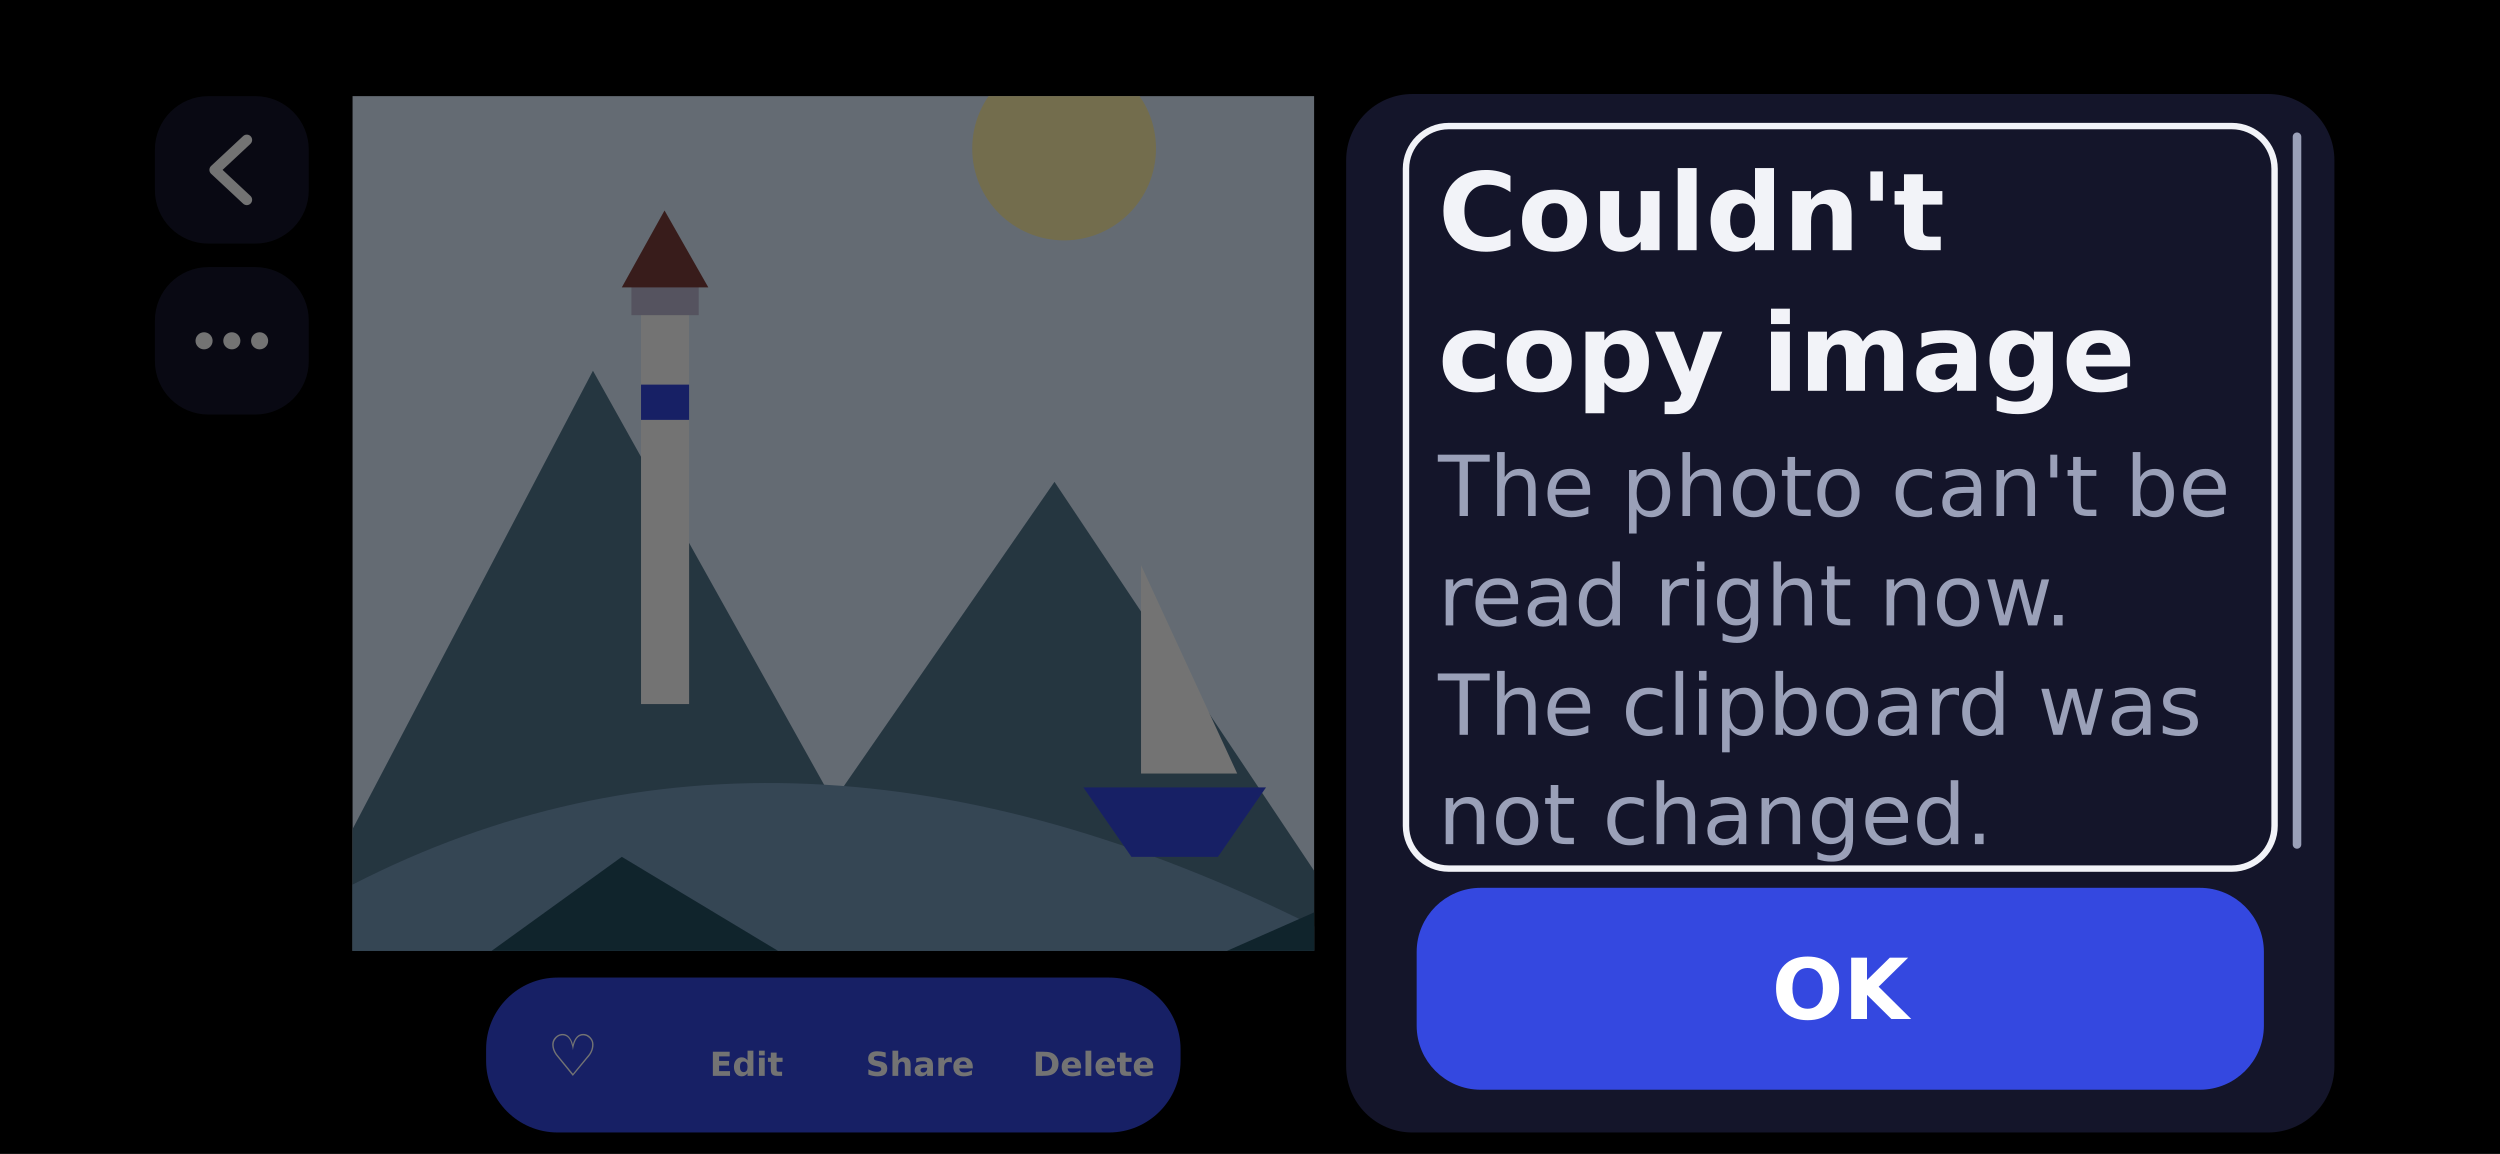
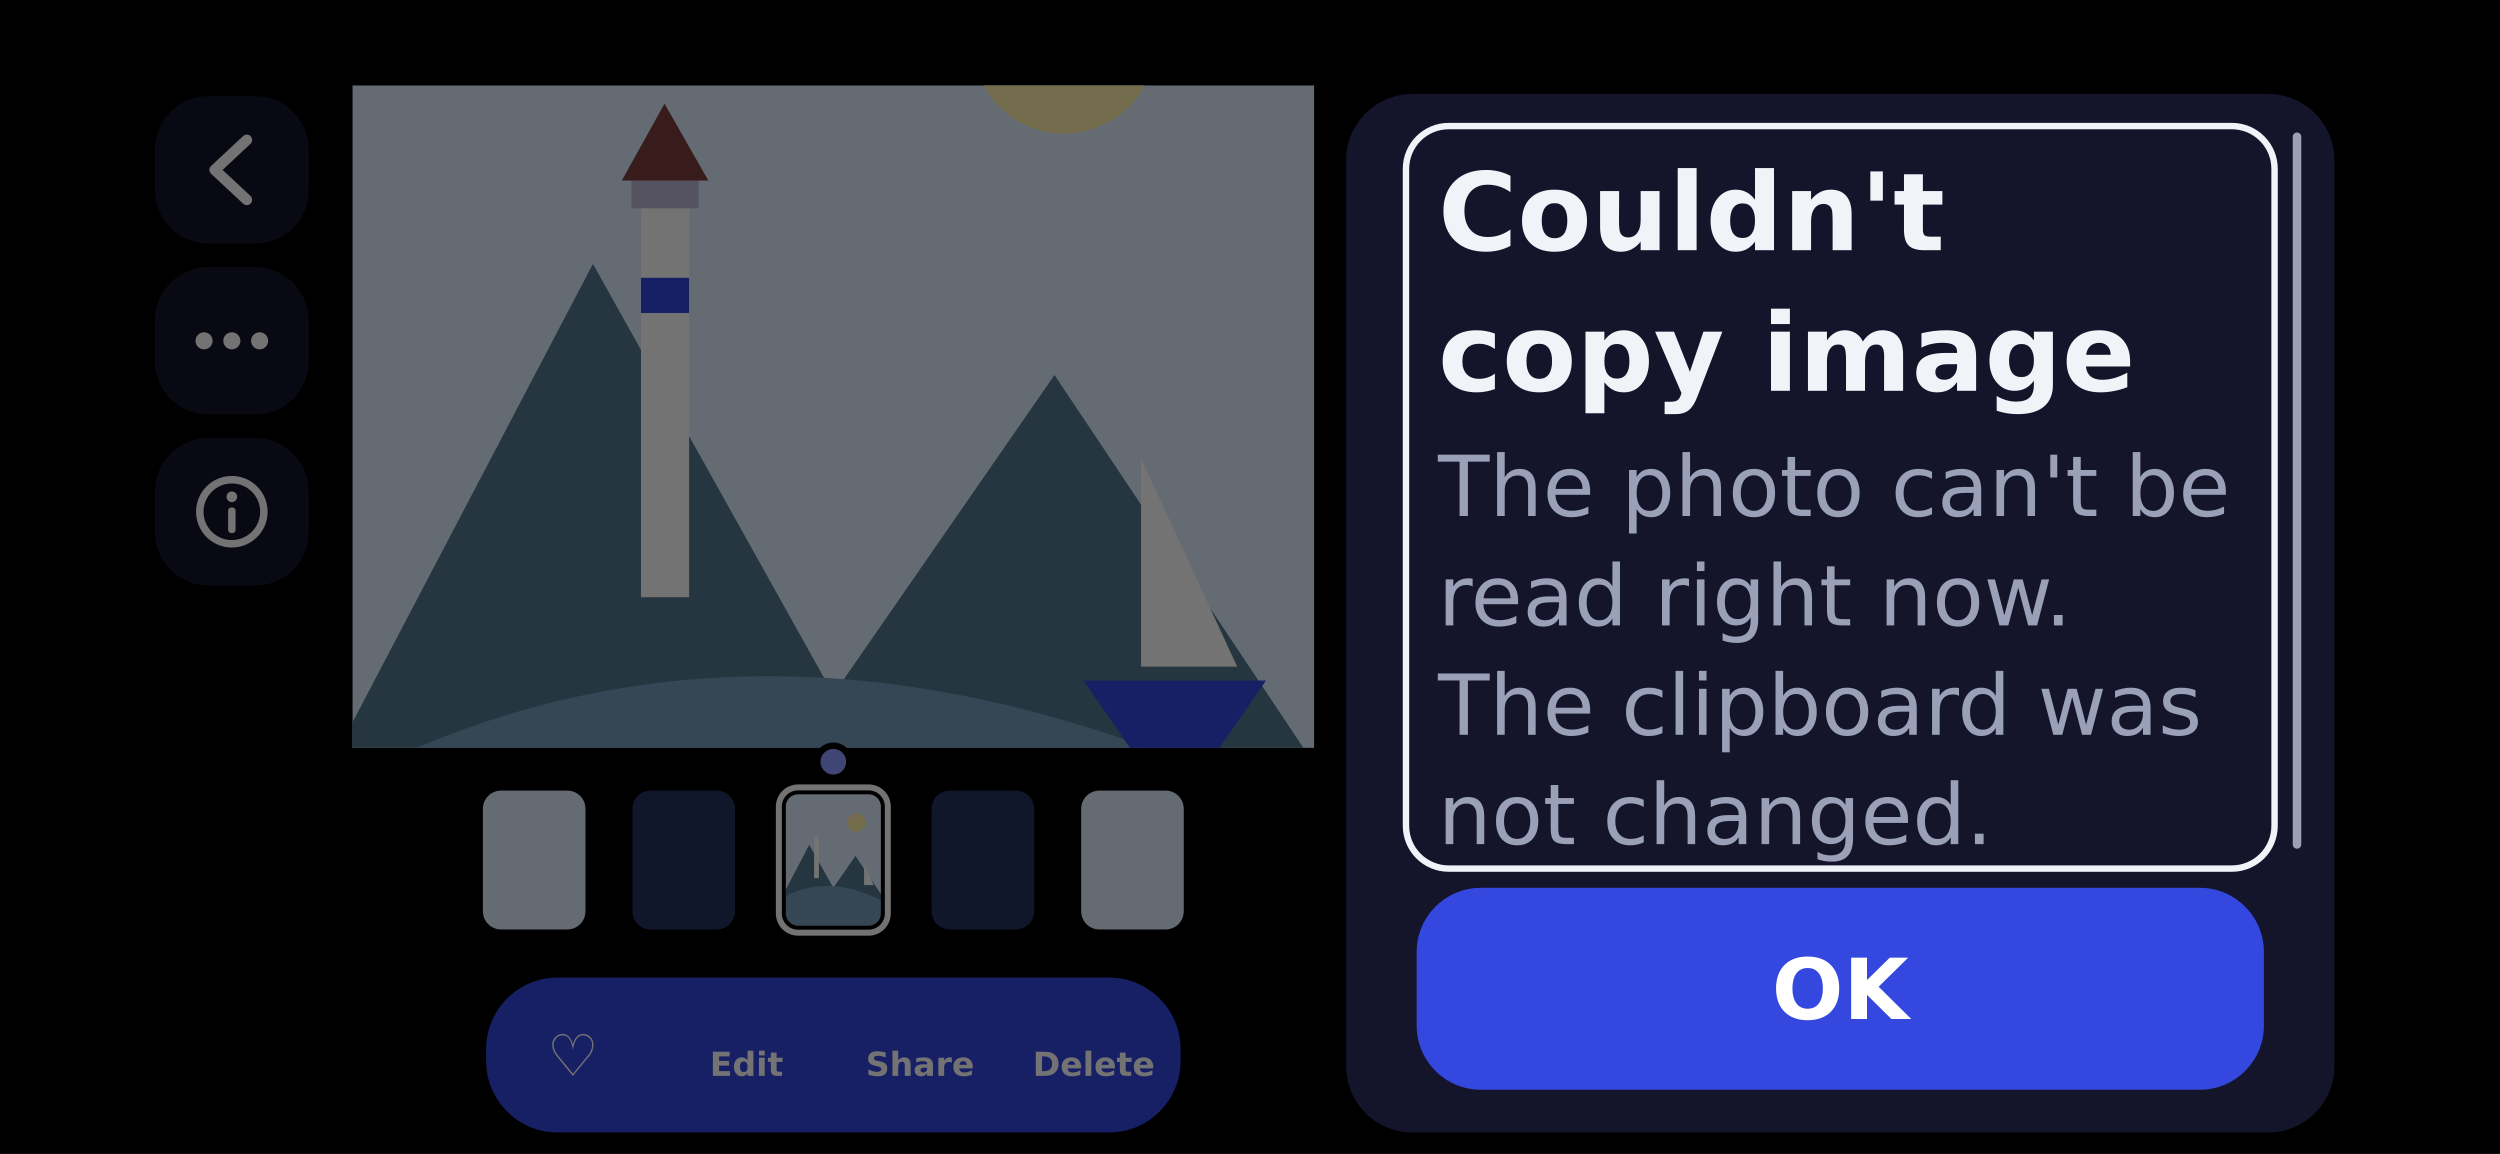
<svg xmlns="http://www.w3.org/2000/svg" width="2340" height="1080" viewBox="0 0 2340 1080">
  <rect x="0" y="0" width="2340" height="1080" rx="0" fill="#000000" />
-   <svg class="art" x="330" y="90" width="900" height="800" viewBox="0 0 900 1300" preserveAspectRatio="xMidYMid slice">
+   <svg class="art" x="330" y="80" width="900" height="620" viewBox="0 0 900 1300" preserveAspectRatio="xMidYMid slice">
    <rect width="900" height="1300" fill="#DDEEFF" />
    <circle cx="666" cy="299" r="86" fill="#FFF1AA" />
    <path d="M0 936 L225 507 L450 910 L657 611 L900 975 L900 1300 L0 1300 Z" fill="#53778E" />
    <path d="M0 988 Q405 780 900 1027 L900 1300 L0 1300 Z" fill="#759BBB" />
    <path d="M0 1144 L252 962 L576 1157 L900 1014 L900 1300 L0 1300 Z" fill="#244F61" />
    <rect x="270" y="429" width="45" height="390" fill="#FFFFFF" />
    <rect x="261" y="416" width="63" height="39" fill="#BDB9D2" />
    <rect x="270" y="520" width="45" height="33" fill="#3448E0" />
    <path d="M252 429 L292 357 L333 429 Z" fill="#7D3E3B" />
    <path d="M738 884 L738 689 L828 884 Z" fill="#FFFFFF" />
    <path d="M684 897 L855 897 L810 962 L729 962 Z" fill="#3448E0" />
  </svg>
  <rect x="145" y="90" width="144" height="138" rx="50" fill="#14152A" />
  <path d="M231 131 L201 159 L231 187" fill="none" stroke="#FFFFFF" stroke-width="10" stroke-linecap="round" stroke-linejoin="round" />
  <rect x="145" y="250" width="144" height="138" rx="50" fill="#14152A" />
  <circle cx="191" cy="319" r="8" fill="#FFFFFF" />
  <circle cx="217" cy="319" r="8" fill="#FFFFFF" />
  <circle cx="243" cy="319" r="8" fill="#FFFFFF" />
+   <rect x="145" y="410" width="144" height="138" rx="50" fill="#14152A" />
+   <circle cx="217" cy="479" r="30" fill="none" stroke="#FFFFFF" stroke-width="7" />
+   <circle cx="217" cy="465" r="5" fill="#FFFFFF" />
+   <rect x="213.5" y="475" width="7" height="24" rx="3" fill="#FFFFFF" />
+   <svg class="art" x="452" y="740" width="96" height="130">
+     <rect width="96" height="130" rx="17" fill="#DDEEFF" />
+   </svg>
+   <svg class="art" x="592" y="740" width="96" height="130">
+     <rect width="96" height="130" rx="17" fill="#25325F" />
+   </svg>
+   <svg class="art" x="732" y="740" width="96" height="130" viewBox="0 0 900 1300" preserveAspectRatio="xMidYMid meet">
+     <rect width="900" height="1300" fill="#DDEEFF" />
+     <circle cx="666" cy="299" r="86" fill="#FFF1AA" />
+     <path d="M0 936 L225 507 L450 910 L657 611 L900 975 L900 1300 L0 1300 Z" fill="#53778E" />
+     <path d="M0 988 Q405 780 900 1027 L900 1300 L0 1300 Z" fill="#759BBB" />
+     <rect x="270" y="429" width="45" height="390" fill="#FFFFFF" />
+     <path d="M738 884 L738 689 L828 884 Z" fill="#FFFFFF" />
+   </svg>
+   <rect x="729" y="737" width="102" height="136" rx="18" fill="none" stroke="#000000" stroke-width="13" />
+   <rect x="729" y="737" width="102" height="136" rx="18" fill="none" stroke="#FFFFFF" stroke-width="5.6" />
+   <circle cx="780" cy="713" r="15" fill="#8C9BFF" stroke="#000000" stroke-width="6" />
+   <svg class="art" x="872" y="740" width="96" height="130">
+     <rect width="96" height="130" rx="17" fill="#25325F" />
+   </svg>
+   <svg class="art" x="1012" y="740" width="96" height="130">
+     <rect width="96" height="130" rx="17" fill="#DDEEFF" />
+   </svg>
  <rect x="455" y="915" width="650" height="145" rx="67" fill="#3448E0" />
  <text x="536.2" y="1007" font-family="DejaVu Sans" font-size="54" font-weight="bold" text-anchor="middle" fill="#FFFFFF" data-maxw="150.5">♡</text>
  <text x="698.8" y="1007" font-family="DejaVu Sans" font-size="31" font-weight="bold" text-anchor="middle" fill="#FFFFFF" data-maxw="150.5">Edit</text>
  <text x="861.2" y="1007" font-family="DejaVu Sans" font-size="31" font-weight="bold" text-anchor="middle" fill="#FFFFFF" data-maxw="150.5">Share</text>
  <text x="1023.8" y="1007" font-family="DejaVu Sans" font-size="31" font-weight="bold" text-anchor="middle" fill="#FFFFFF" data-maxw="150.5">Delete</text>
  <rect x="0" y="0" width="2340" height="1080" rx="0" fill="#000000" fill-opacity="0.55" />
  <g class="modal">
    <rect x="1260" y="88" width="925" height="972" rx="62" fill="#14152A" />
    <clipPath id="clip1">
      <rect x="1322" y="124" width="801" height="683" />
    </clipPath>
    <g class="scroll" clip-path="url(#clip1)" data-viewport="1322,124,801,683">
      <g transform="translate(0 0)">
        <text x="1346" y="234.2" font-family="DejaVu Sans" font-size="101.2" font-weight="bold" text-anchor="start" fill="#F2F3F8" data-maxw="753">Couldn't</text>
        <text x="1346" y="365.8" font-family="DejaVu Sans" font-size="101.2" font-weight="bold" text-anchor="start" fill="#F2F3F8" data-maxw="753">copy image</text>
        <text x="1346" y="483" font-family="DejaVu Sans" font-size="78.8" font-weight="normal" text-anchor="start" fill="#9AA0B8" data-maxw="753">The photo can't be</text>
        <text x="1346" y="585.4" font-family="DejaVu Sans" font-size="78.8" font-weight="normal" text-anchor="start" fill="#9AA0B8" data-maxw="753">read right now.</text>
        <text x="1346" y="687.8" font-family="DejaVu Sans" font-size="78.8" font-weight="normal" text-anchor="start" fill="#9AA0B8" data-maxw="753">The clipboard was</text>
        <text x="1346" y="790.1" font-family="DejaVu Sans" font-size="78.8" font-weight="normal" text-anchor="start" fill="#9AA0B8" data-maxw="753">not changed.</text>
      </g>
    </g>
    <rect x="2146" y="124" width="8" height="670.4" rx="4" fill="#9AA0B8" />
    <rect x="1326" y="831" width="793" height="189" rx="60" fill="#3448E0" />
    <text x="1722.5" y="953.8" font-family="DejaVu Sans" font-size="78.8" font-weight="bold" text-anchor="middle" fill="#FFFFFF" data-maxw="769">OK</text>
    <rect x="1316" y="118" width="813" height="695" rx="40" fill="none" stroke="#F2F3F8" stroke-width="6" />
  </g>
</svg>
